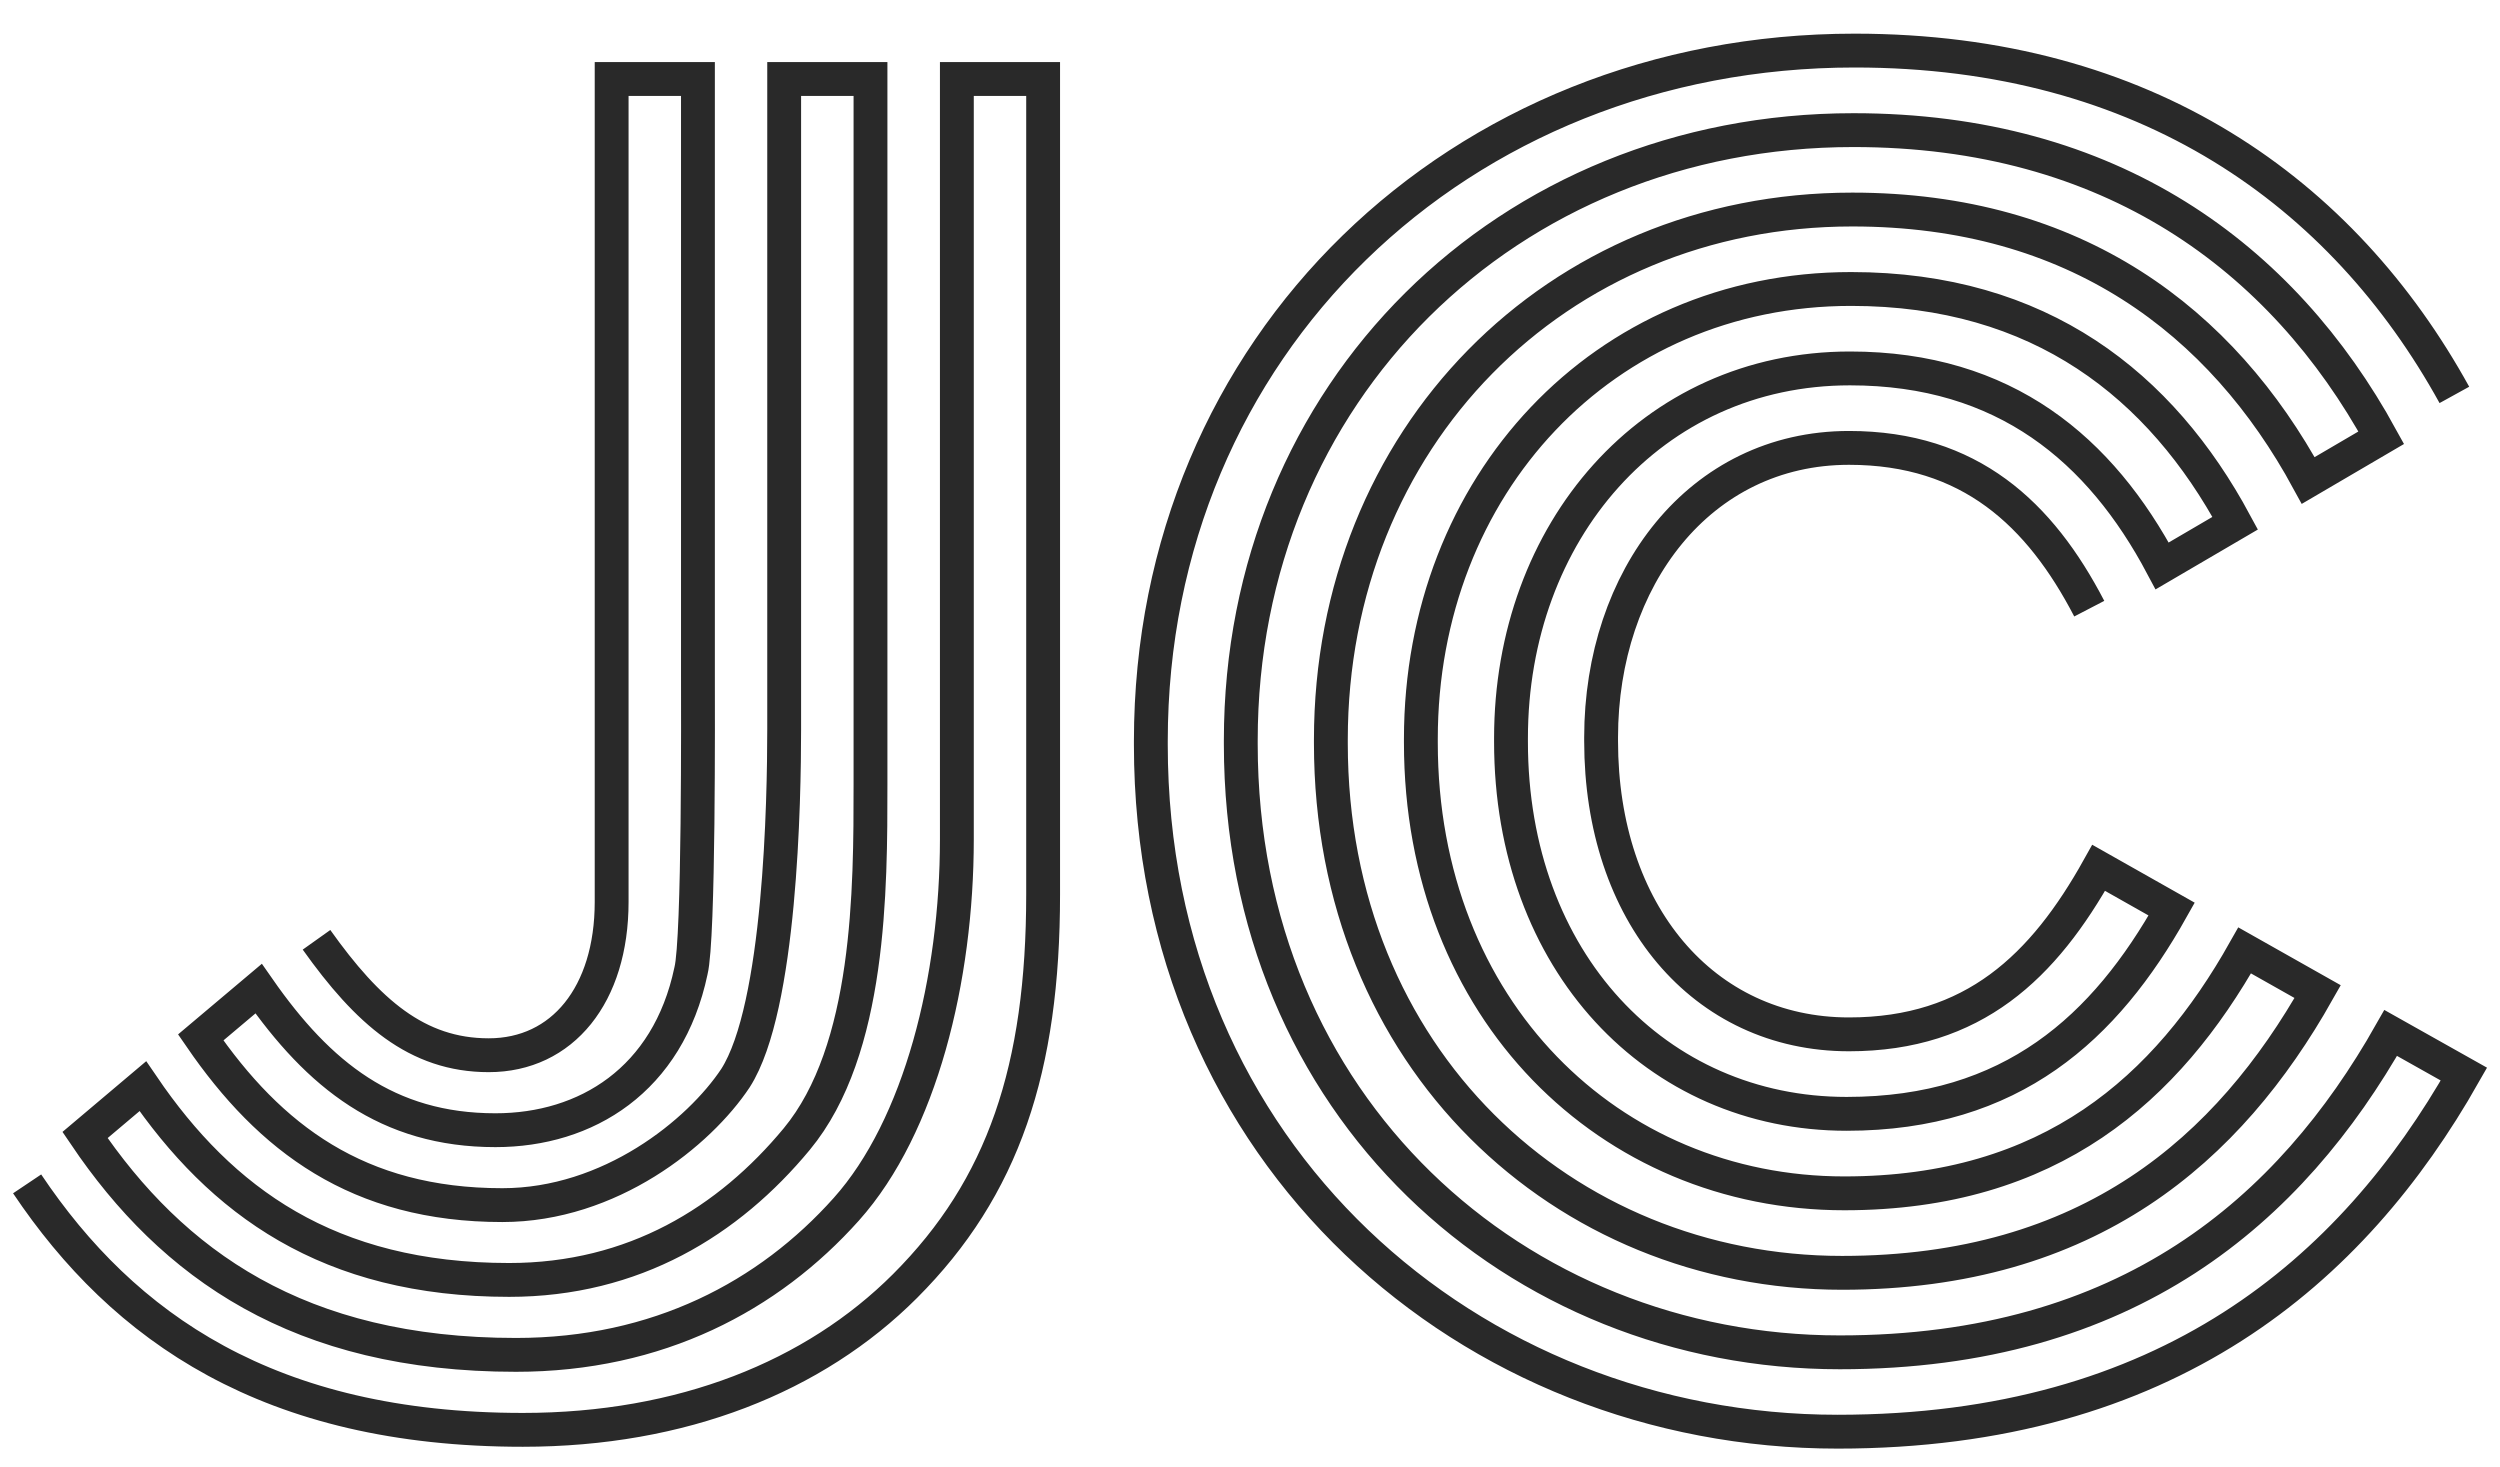
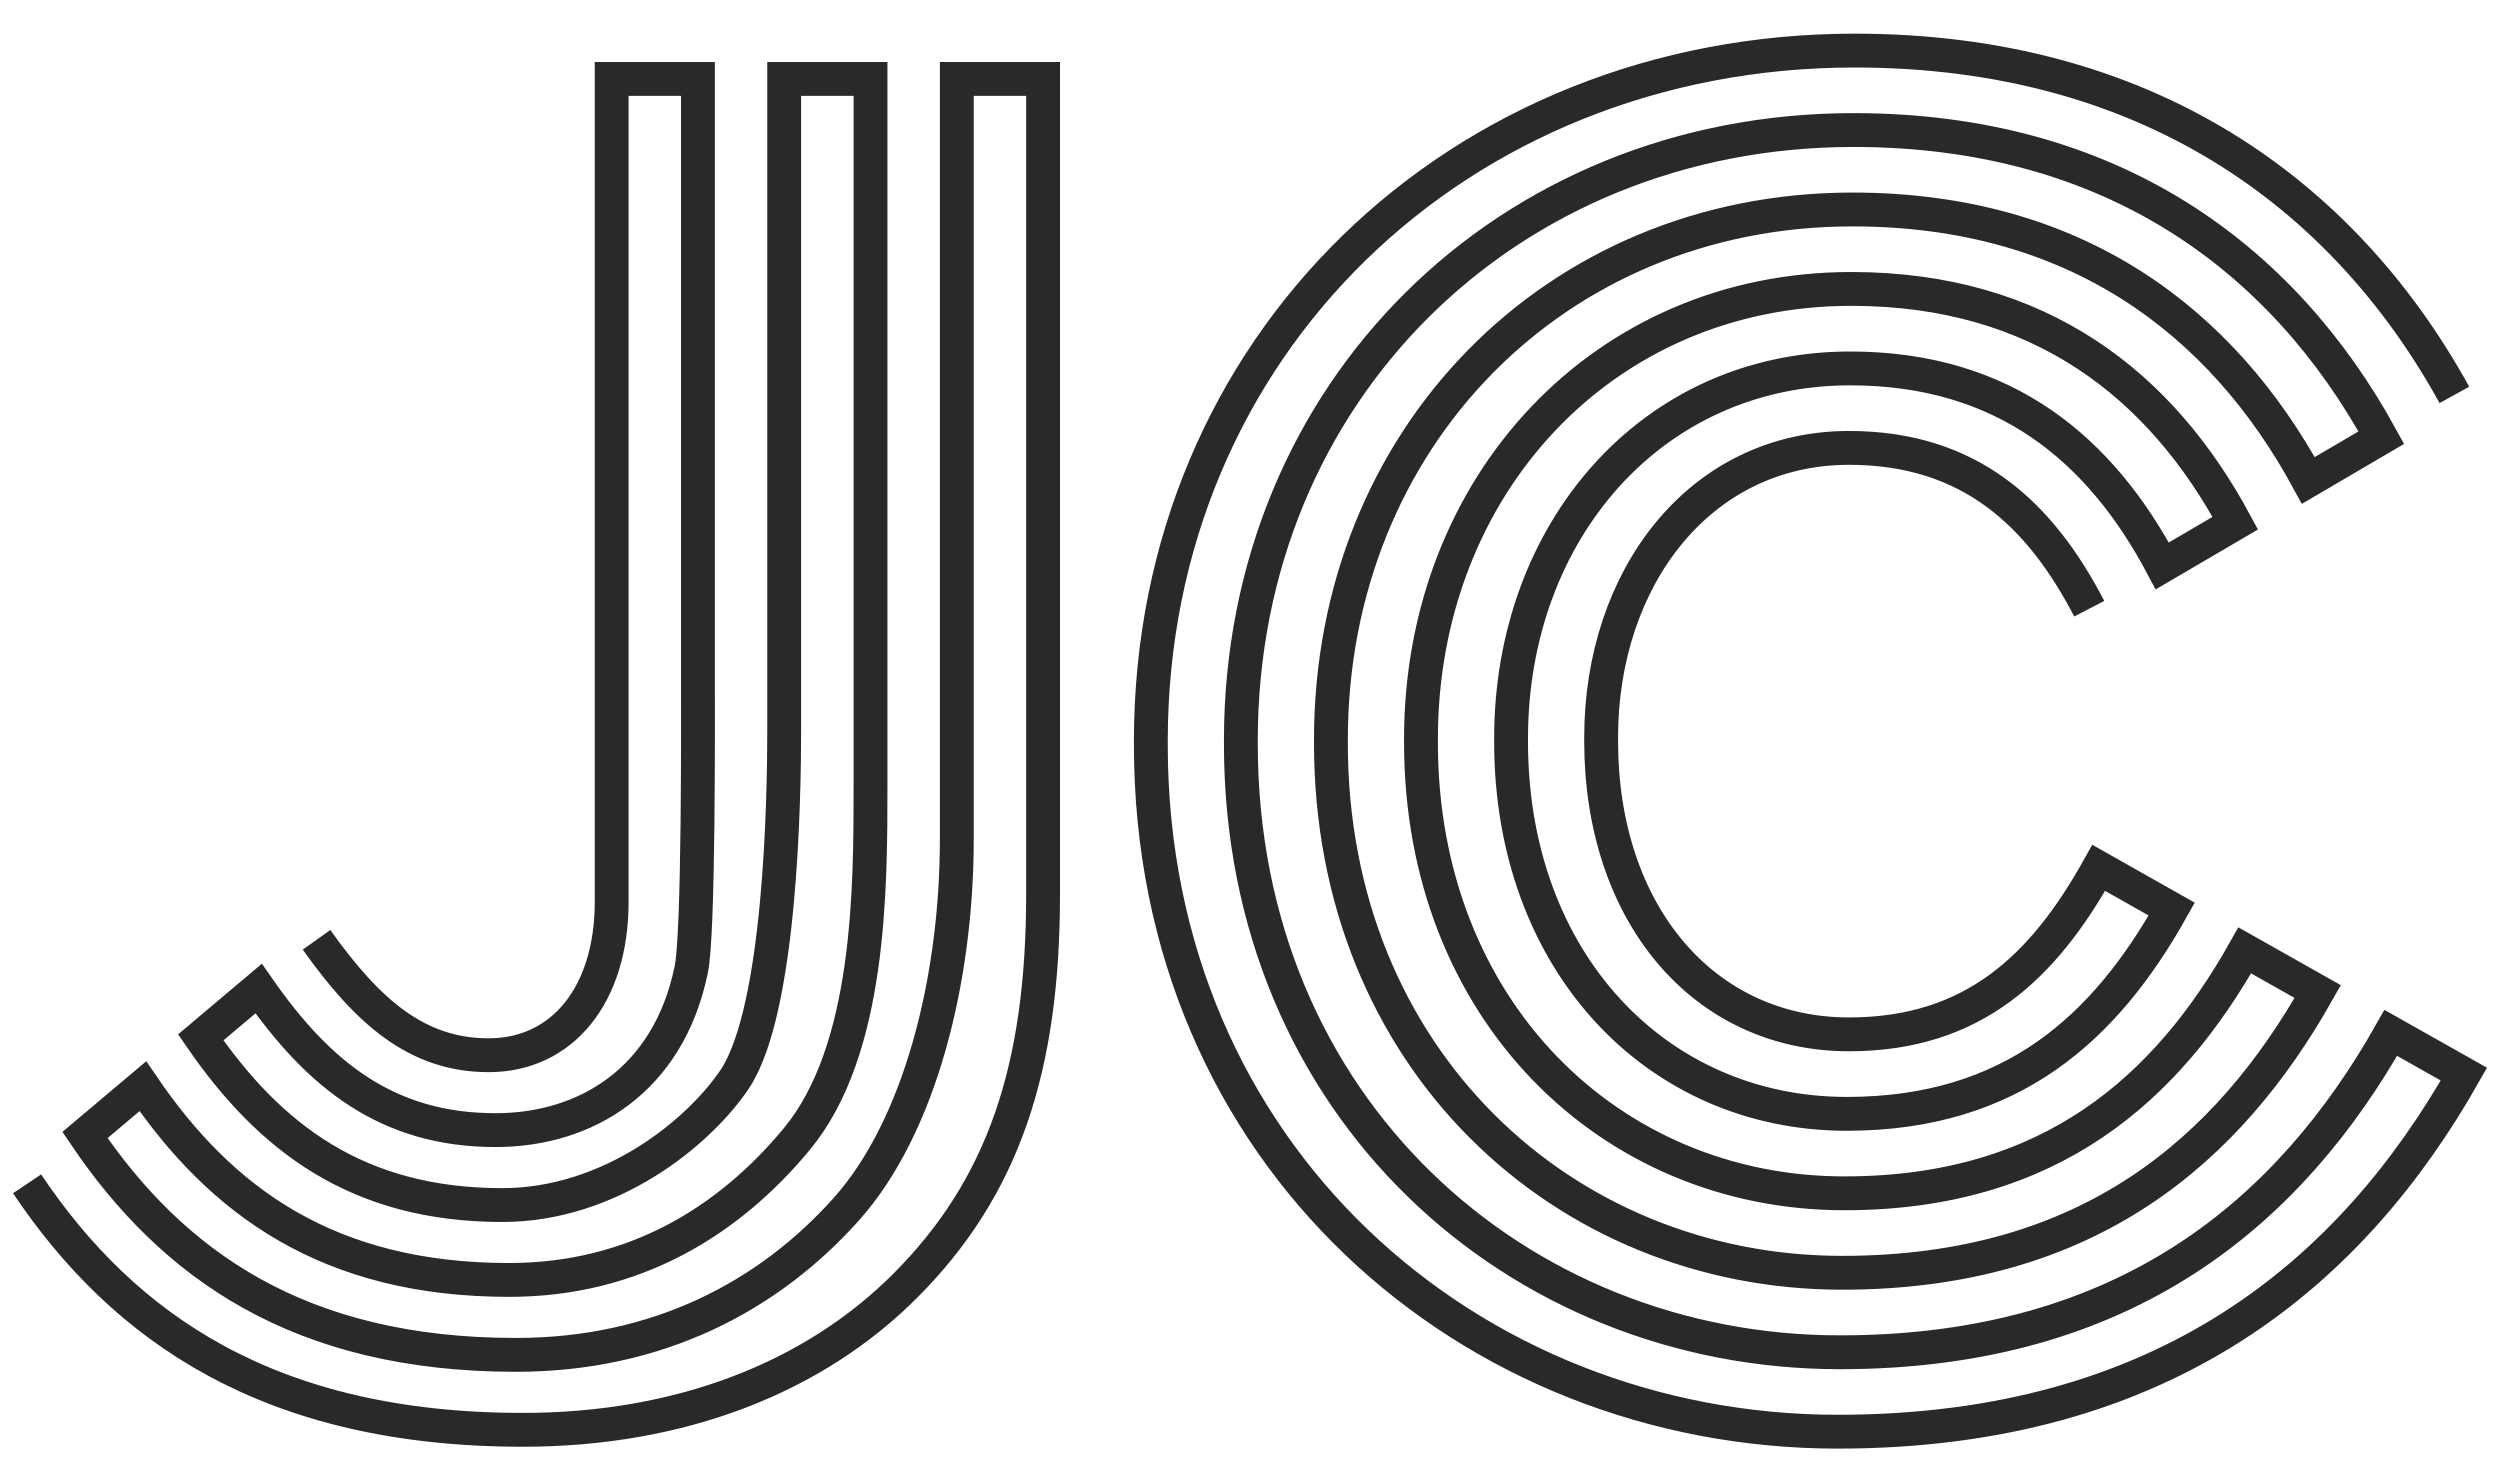
<svg xmlns="http://www.w3.org/2000/svg" version="1.1" id="Layer_1" x="0" y="0" viewBox="0 0 92.333 54.167" xml:space="preserve">
-   <path fill="none" stroke="#292929" stroke-width="1.25" d="M11.69 34.71c1.888 2.653 3.704 4.263 6.36 4.263 2.724 0 4.54-2.236 4.54-5.662V2.917h3.187v21.99c0 1.286.042 9.76-.258 10.955-.848 4.024-3.866 5.88-7.22 5.88-3.997 0-6.526-2.04-8.748-5.228l-2.138 1.802c2.556 3.718 5.8 6.193 11.14 6.193 3.98 0 7.27-2.67 8.612-4.693 1.67-2.61 1.797-10.307 1.797-12.877V2.917h3.188v26.052c0 3.856.005 9.81-2.725 13.103-2.51 3.03-6.01 5.2-10.62 5.2-6.68 0-10.635-2.907-13.53-7.155L3.14 41.92c3.23 4.78 7.896 8.12 15.918 8.12 5.24 0 9.332-2.17 12.2-5.38 2.74-3.066 4.082-8.516 4.082-13.66V2.917h3.186v30.116c0 6.428-1.467 10.83-5.1 14.464-3.354 3.354-8.246 5.312-14.116 5.312-9.363 0-14.744-3.772-18.308-9.085M77.163 22.48c-1.816-3.493-4.403-5.938-8.874-5.938-5.522 0-9.155 4.82-9.155 10.69v.14c0 6.36 3.773 10.83 9.154 10.83 4.61 0 7.196-2.516 9.223-6.15l2.696 1.524c-2.446 4.36-5.884 7.562-12.005 7.562-7.015 0-12.396-5.62-12.396-13.738v-.14c0-7.616 5.184-13.653 12.52-13.653 5.73 0 9.252 3.004 11.53 7.294l2.697-1.578c-2.74-5.087-7.197-8.65-14.186-8.65-9.152 0-15.89 7.252-15.89 16.616v.14c0 9.882 6.99 16.645 15.64 16.645 7.63 0 11.92-3.885 14.786-8.972l2.696 1.522c-3.282 5.814-8.427 10.386-17.566 10.386-10.285 0-18.88-7.912-18.88-19.553v-.14c0-11.11 8.286-19.578 19.257-19.578 8.245 0 13.64 4.12 16.84 10.007l2.697-1.58c-3.66-6.68-9.992-11.36-19.494-11.36-12.788 0-22.627 9.684-22.627 22.54v.14c0 13.403 10.2 22.46 22.122 22.46 10.65 0 16.645-5.255 20.348-11.796L91 39.67c-4.124 7.27-10.973 13.207-23.13 13.207-13.557 0-25.366-10.203-25.366-25.365v-.14c0-14.604 11.39-25.504 25.994-25.504 10.762 0 18.028 5.24 22.15 12.717" />
+   <path fill="none" stroke="#292929" stroke-width="1.25" d="M11.691 34.71c1.887 2.653 3.703 4.263 6.358 4.263 2.725 0 4.542-2.236 4.542-5.662V2.916h3.186v21.989c0 1.287.042 9.761-.258 10.956-.847 4.023-3.865 5.878-7.218 5.878-3.998 0-6.527-2.04-8.749-5.227l-2.138 1.802c2.556 3.718 5.799 6.193 11.139 6.193 3.982 0 7.272-2.67 8.613-4.693 1.67-2.611 1.797-10.307 1.797-12.877V2.916h3.188v26.053c0 3.857.004 9.81-2.726 13.104-2.511 3.03-6.01 5.199-10.621 5.199-6.68 0-10.634-2.906-13.528-7.154L3.138 41.92c3.229 4.779 7.896 8.12 15.918 8.12 5.241 0 9.332-2.17 12.201-5.381 2.738-3.065 4.081-8.515 4.081-13.658V2.916h3.186v30.116c0 6.428-1.467 10.831-5.1 14.464-3.354 3.354-8.246 5.312-14.116 5.312-9.363 0-14.744-3.772-18.308-9.085M77.163 22.481c-1.816-3.494-4.403-5.939-8.874-5.939-5.521 0-9.154 4.82-9.154 10.689v.141c0 6.359 3.773 10.83 9.154 10.83 4.61 0 7.197-2.516 9.224-6.149l2.696 1.523c-2.445 4.36-5.883 7.562-12.004 7.562-7.015 0-12.396-5.619-12.396-13.738v-.14c0-7.616 5.185-13.653 12.522-13.653 5.729 0 9.251 3.004 11.529 7.294l2.697-1.579c-2.739-5.087-7.197-8.651-14.186-8.651-9.153 0-15.89 7.253-15.89 16.617v.14c0 9.882 6.988 16.645 15.638 16.645 7.631 0 11.922-3.885 14.787-8.972l2.696 1.521c-3.282 5.814-8.427 10.386-17.566 10.386-10.285 0-18.881-7.912-18.881-19.553v-.139c0-11.111 8.287-19.579 19.258-19.579 8.245 0 13.641 4.121 16.841 10.007l2.696-1.58c-3.66-6.68-9.992-11.361-19.494-11.361-12.788 0-22.627 9.685-22.627 22.541v.14c0 13.403 10.201 22.46 22.123 22.46 10.649 0 16.645-5.255 20.348-11.796l2.7 1.523c-4.124 7.268-10.973 13.206-23.131 13.206-13.556 0-25.365-10.203-25.365-25.365v-.139c0-14.605 11.39-25.505 25.994-25.505 10.762 0 18.028 5.24 22.151 12.717" />
</svg>
